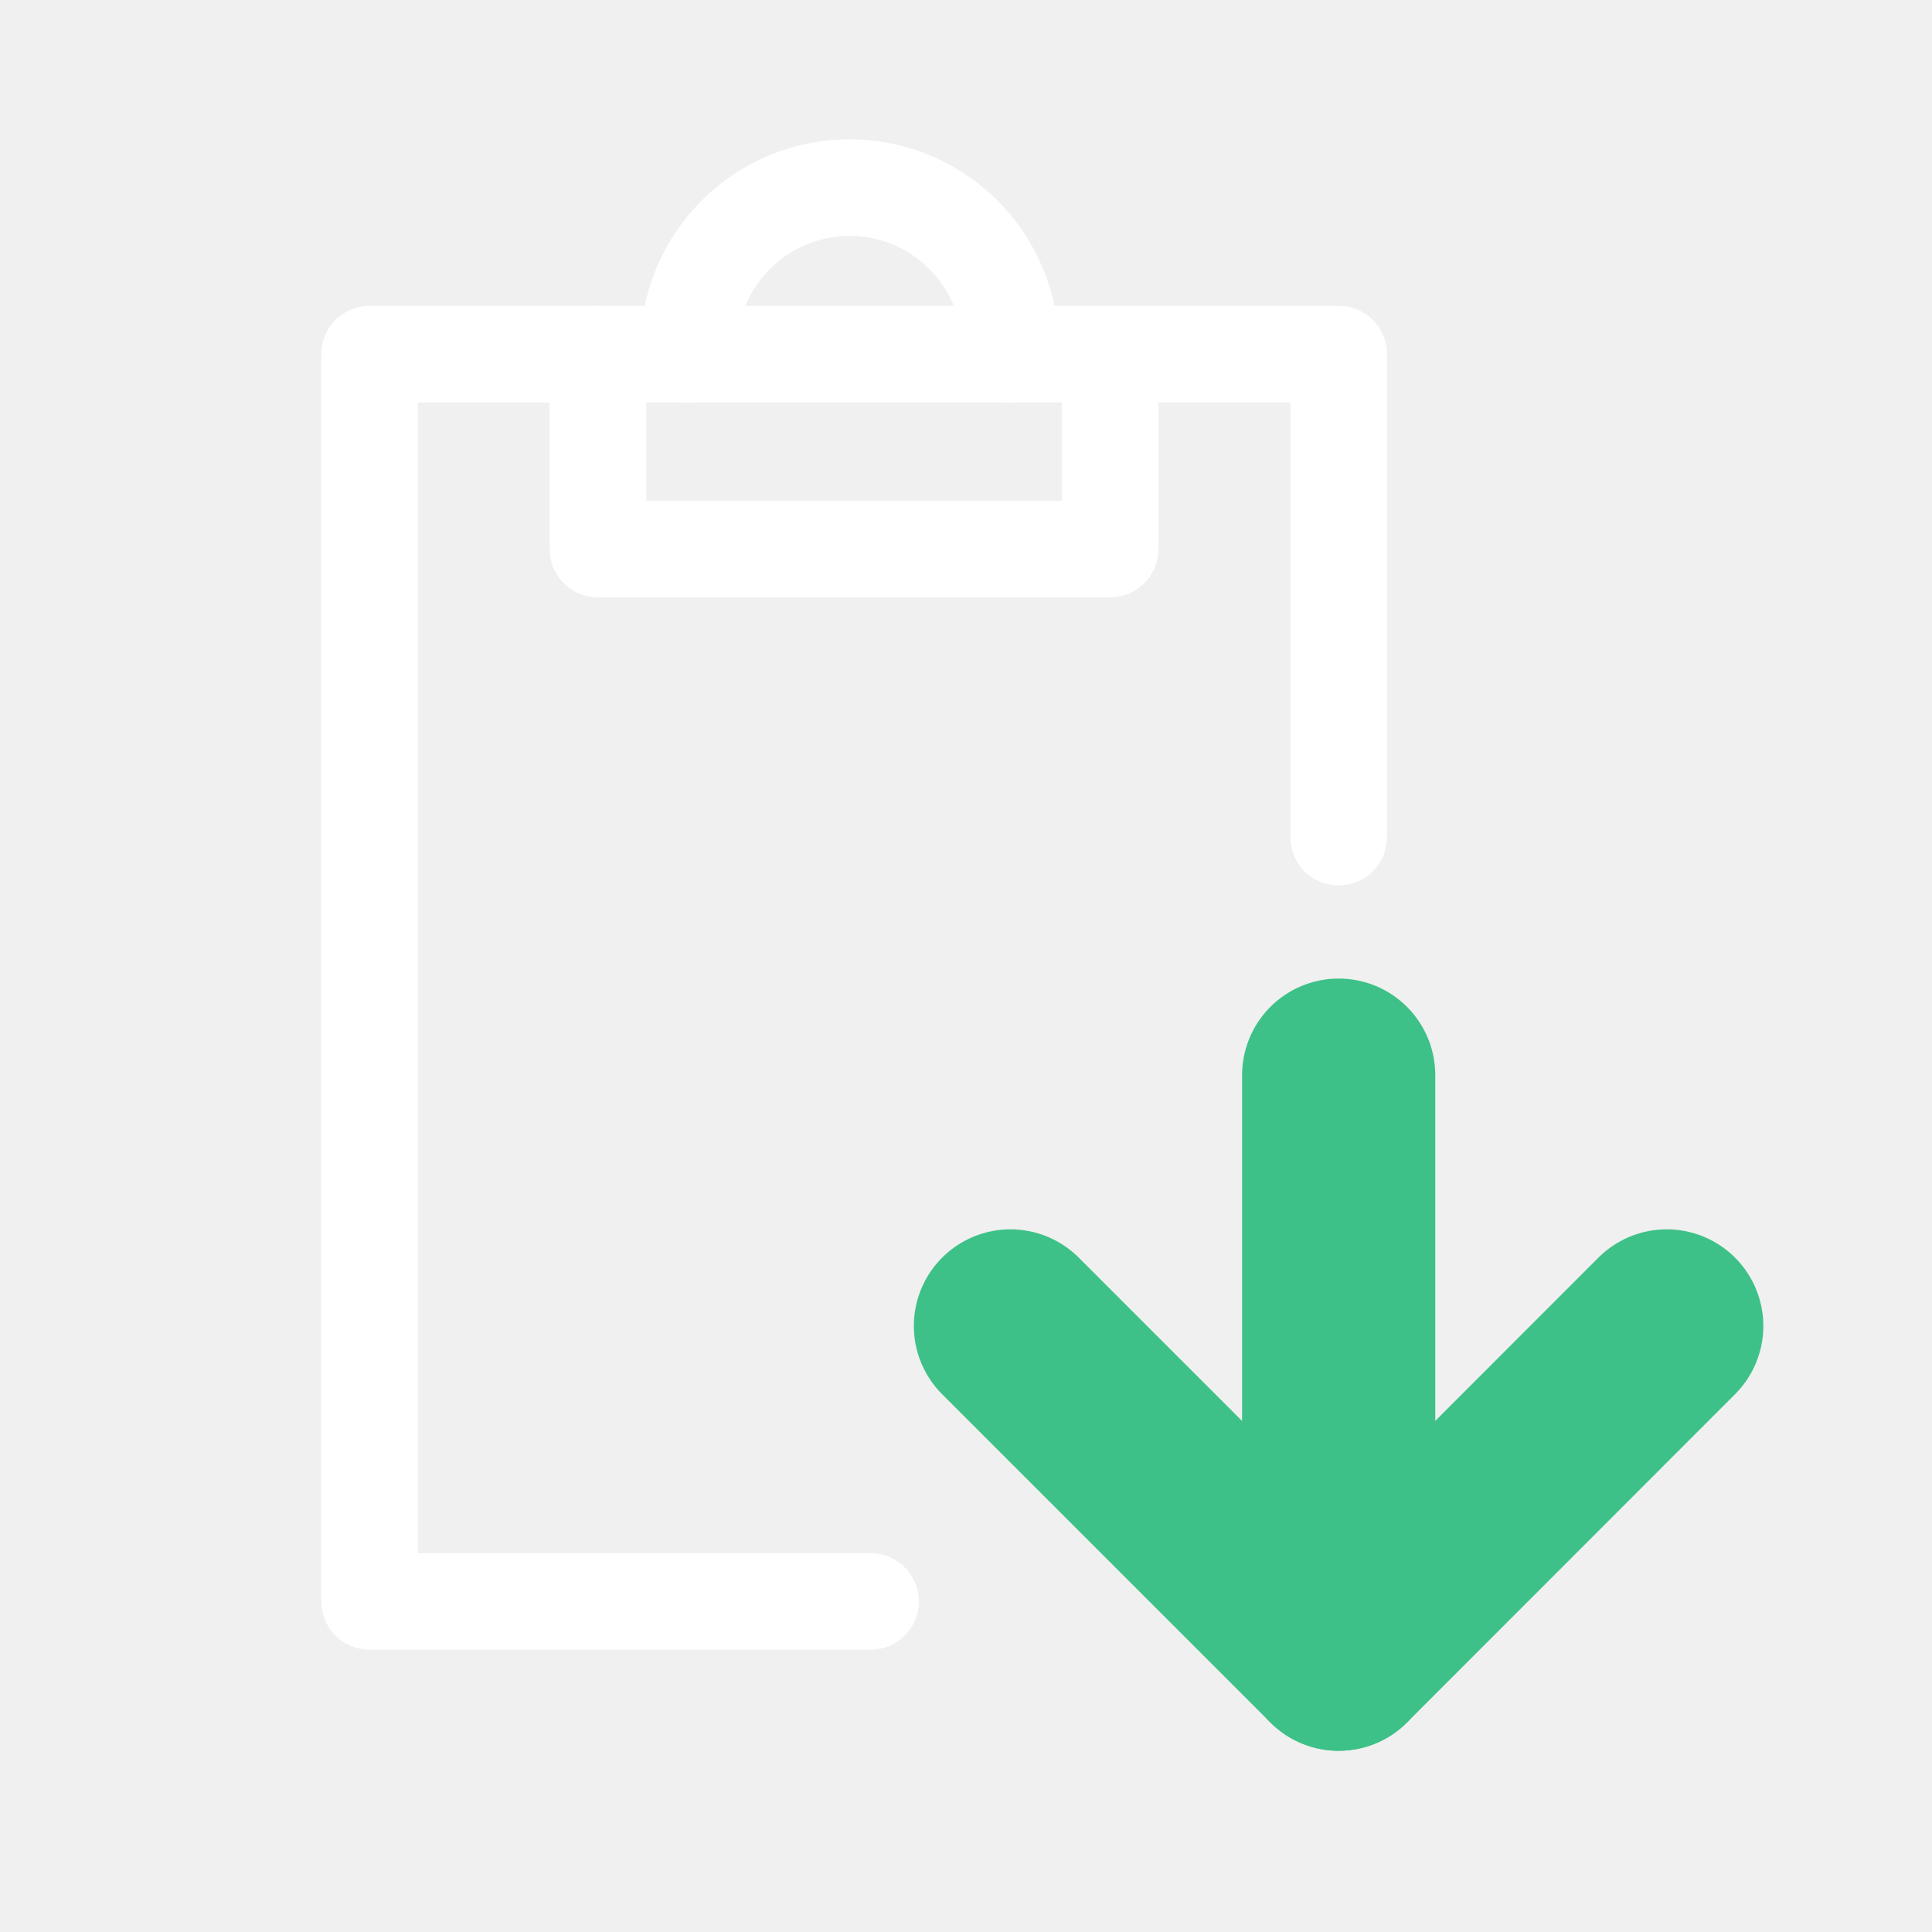
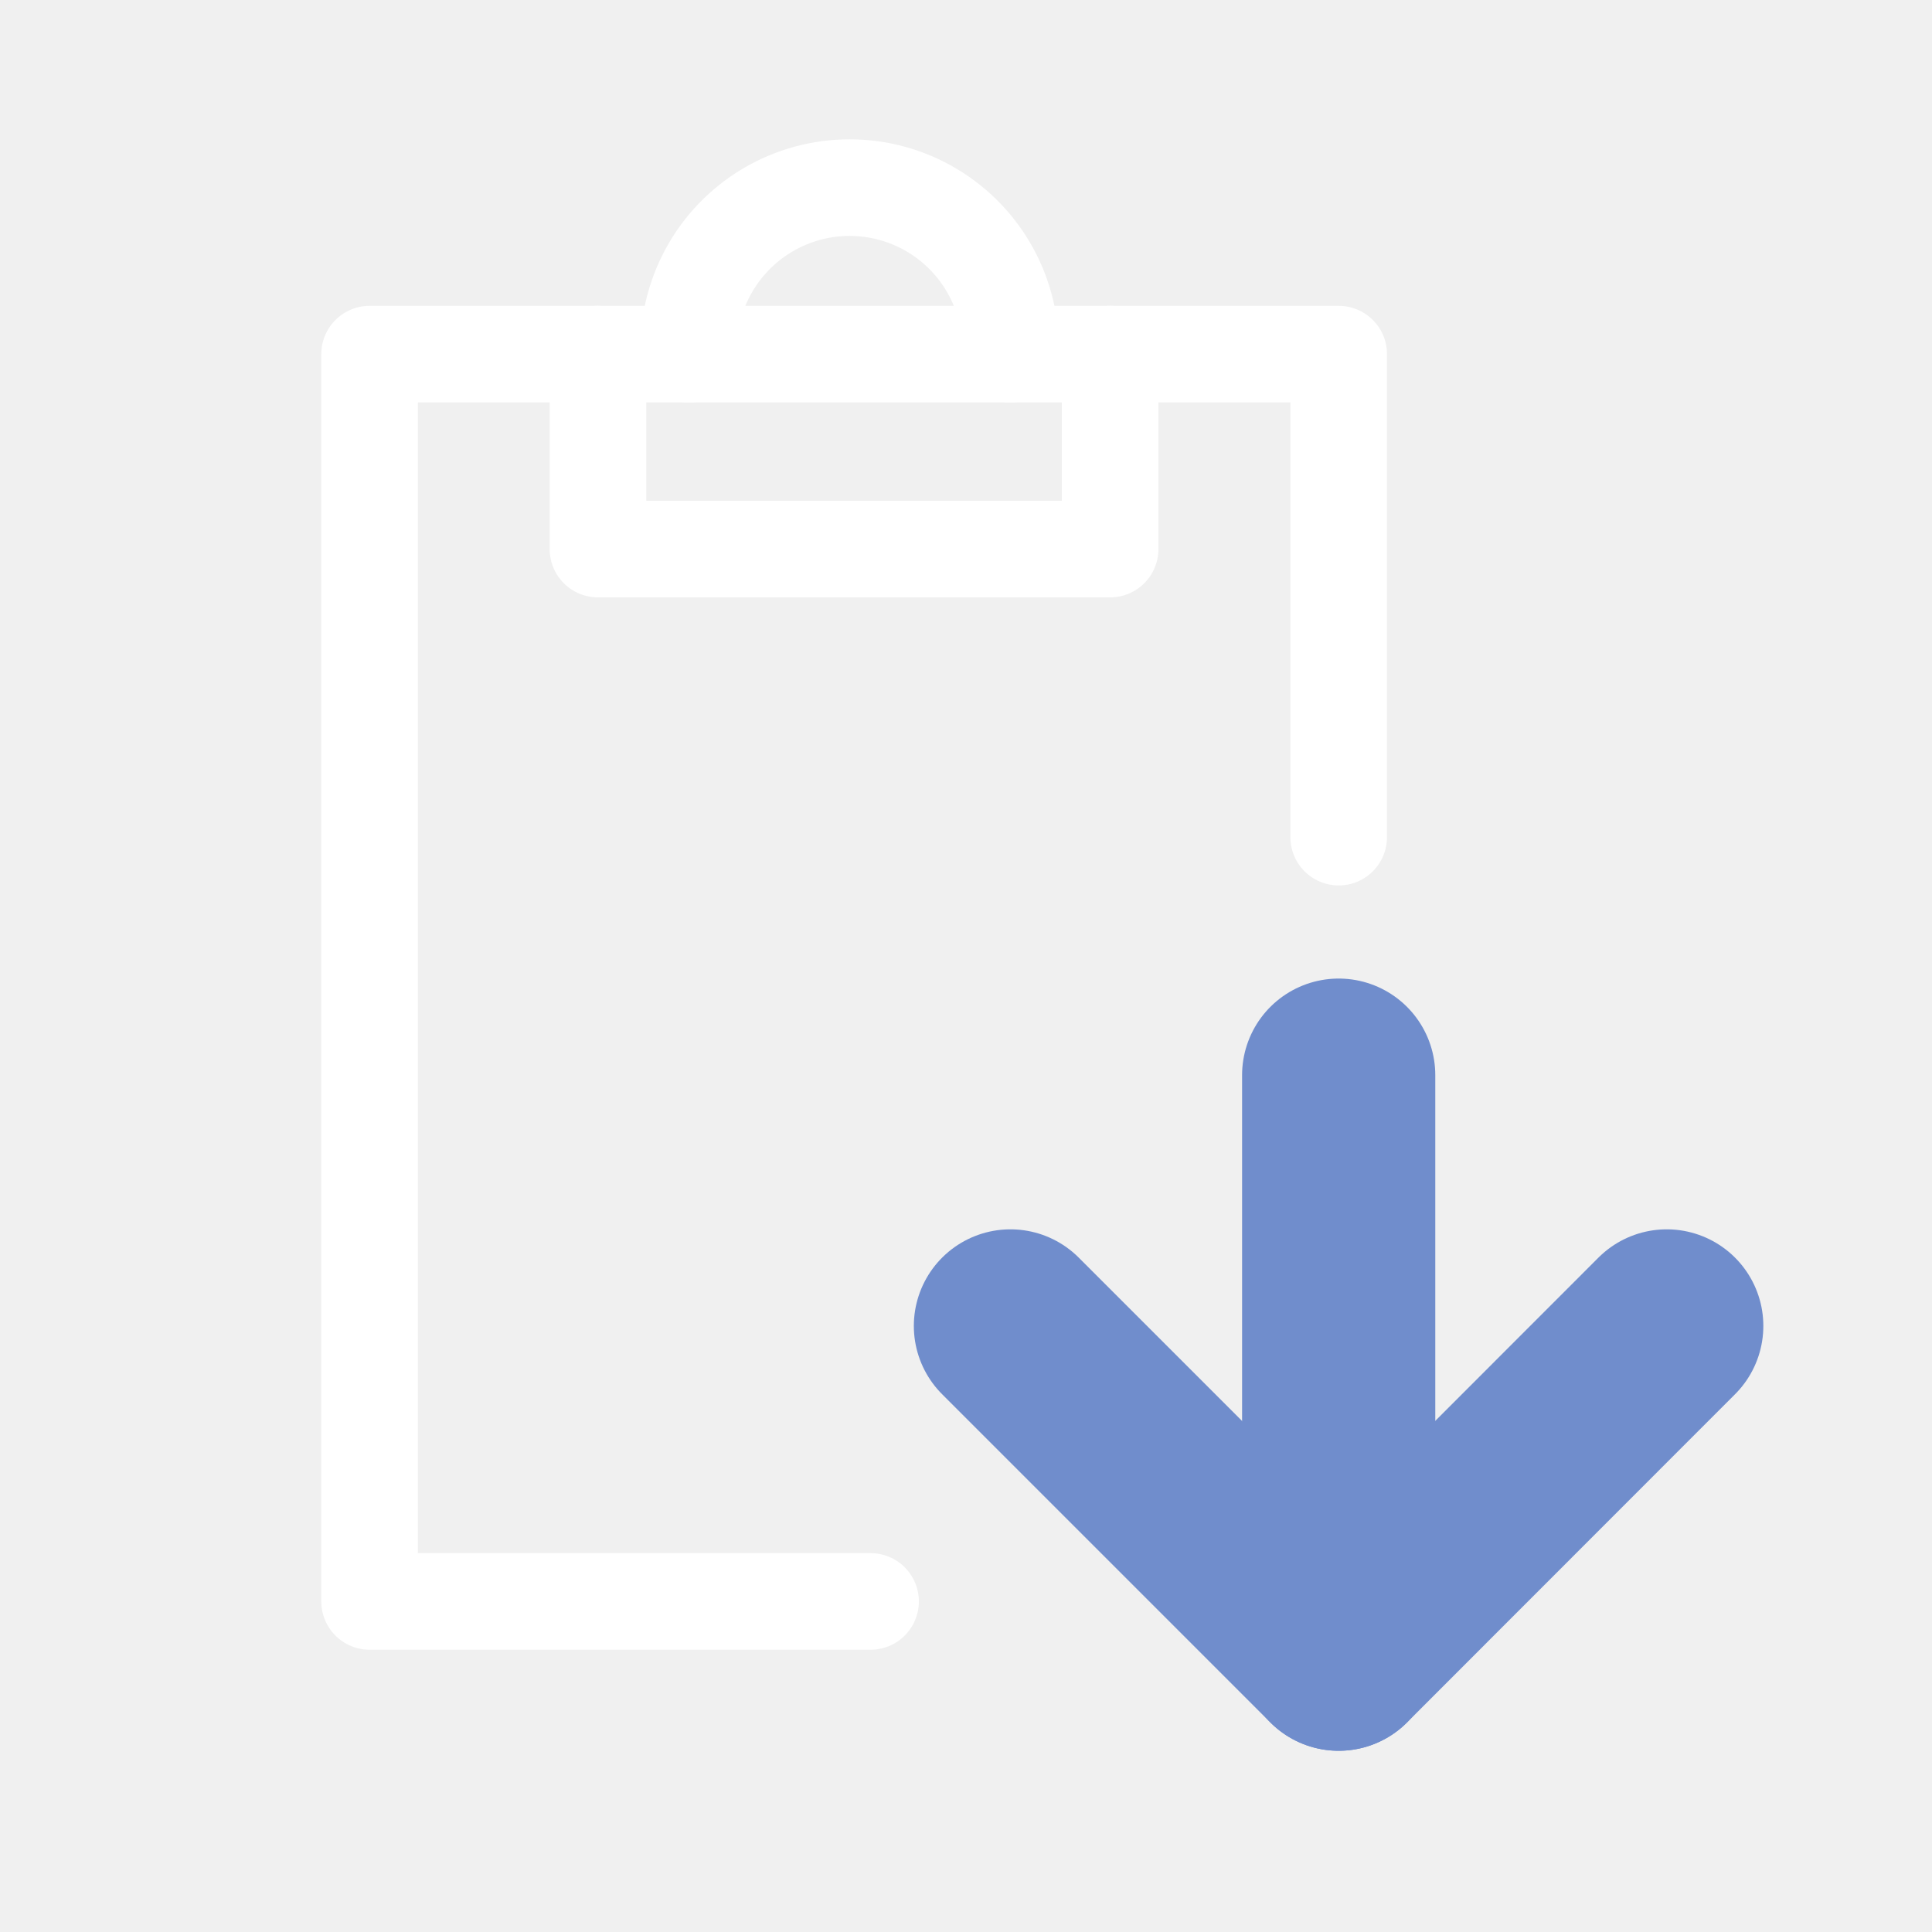
<svg xmlns="http://www.w3.org/2000/svg" width="100" height="100" viewBox="0 0 100 100">
  <g id="main">
    <g>
      <polyline points="69.29 43.33 69.29 18.33 19.13 18.33 19.13 82.89 45.06 82.89" fill="none" stroke="#fff" stroke-linecap="round" stroke-linejoin="round" stroke-width="5" />
      <polyline points="30.95 18.33 30.95 28.42 57.46 28.42 57.46 18.33" fill="none" stroke="#fff" stroke-linecap="round" stroke-linejoin="round" stroke-width="5" />
      <path d="M35.65,18.33a8.33,8.33,0,1,1,16.65,0" fill="none" stroke="#fff" stroke-linecap="round" stroke-linejoin="round" stroke-width="5" />
    </g>
    <g>
-       <polyline points="86.27 68.63 69.29 85.62 52.3 68.63" fill="none" stroke="#3ec188" stroke-linecap="round" stroke-linejoin="round" stroke-width="10" />
-       <line x1="69.29" y1="85.62" x2="69.29" y2="55.65" fill="none" stroke="#3ec188" stroke-linecap="round" stroke-linejoin="round" stroke-width="10" />
+       <polyline points="86.27 68.63 69.29 85.62 52.3 68.63" fill="none" stroke="#708dcc" stroke-linecap="round" stroke-linejoin="round" stroke-width="10" />
+       <line x1="69.29" y1="85.62" x2="69.29" y2="55.65" fill="none" stroke="#708dcc" stroke-linecap="round" stroke-linejoin="round" stroke-width="10" />
    </g>
  </g>
</svg>
